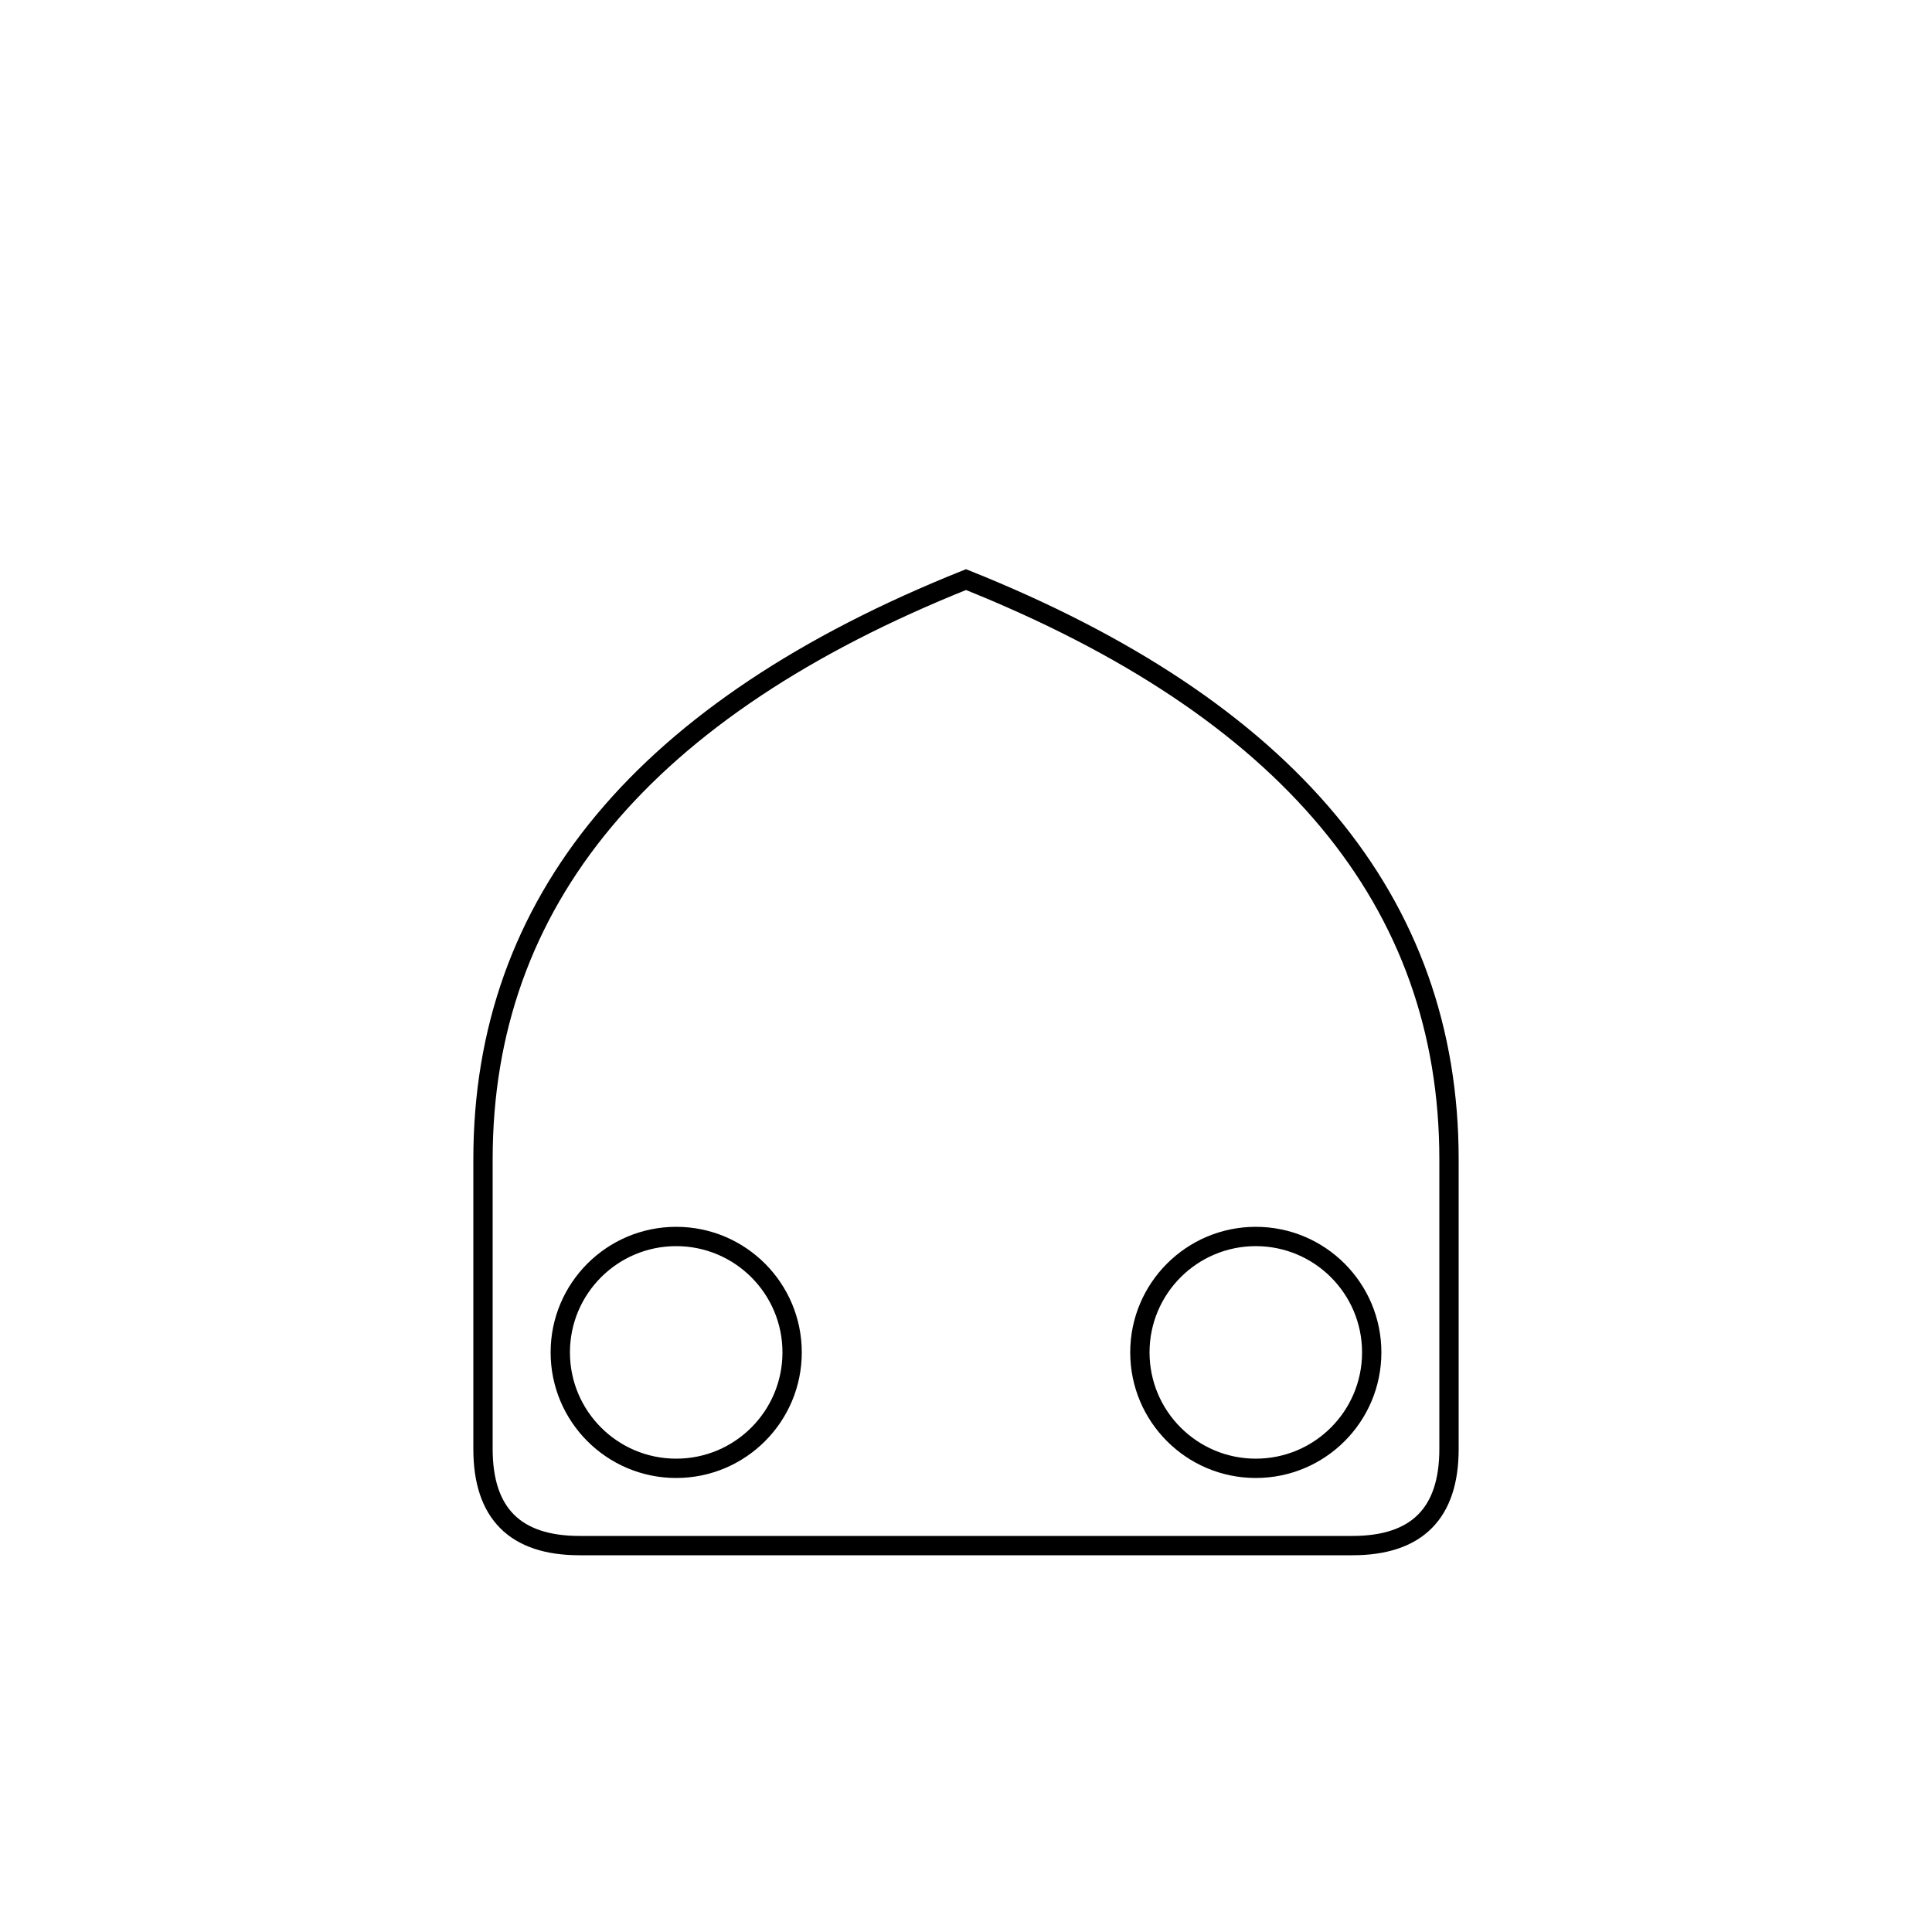
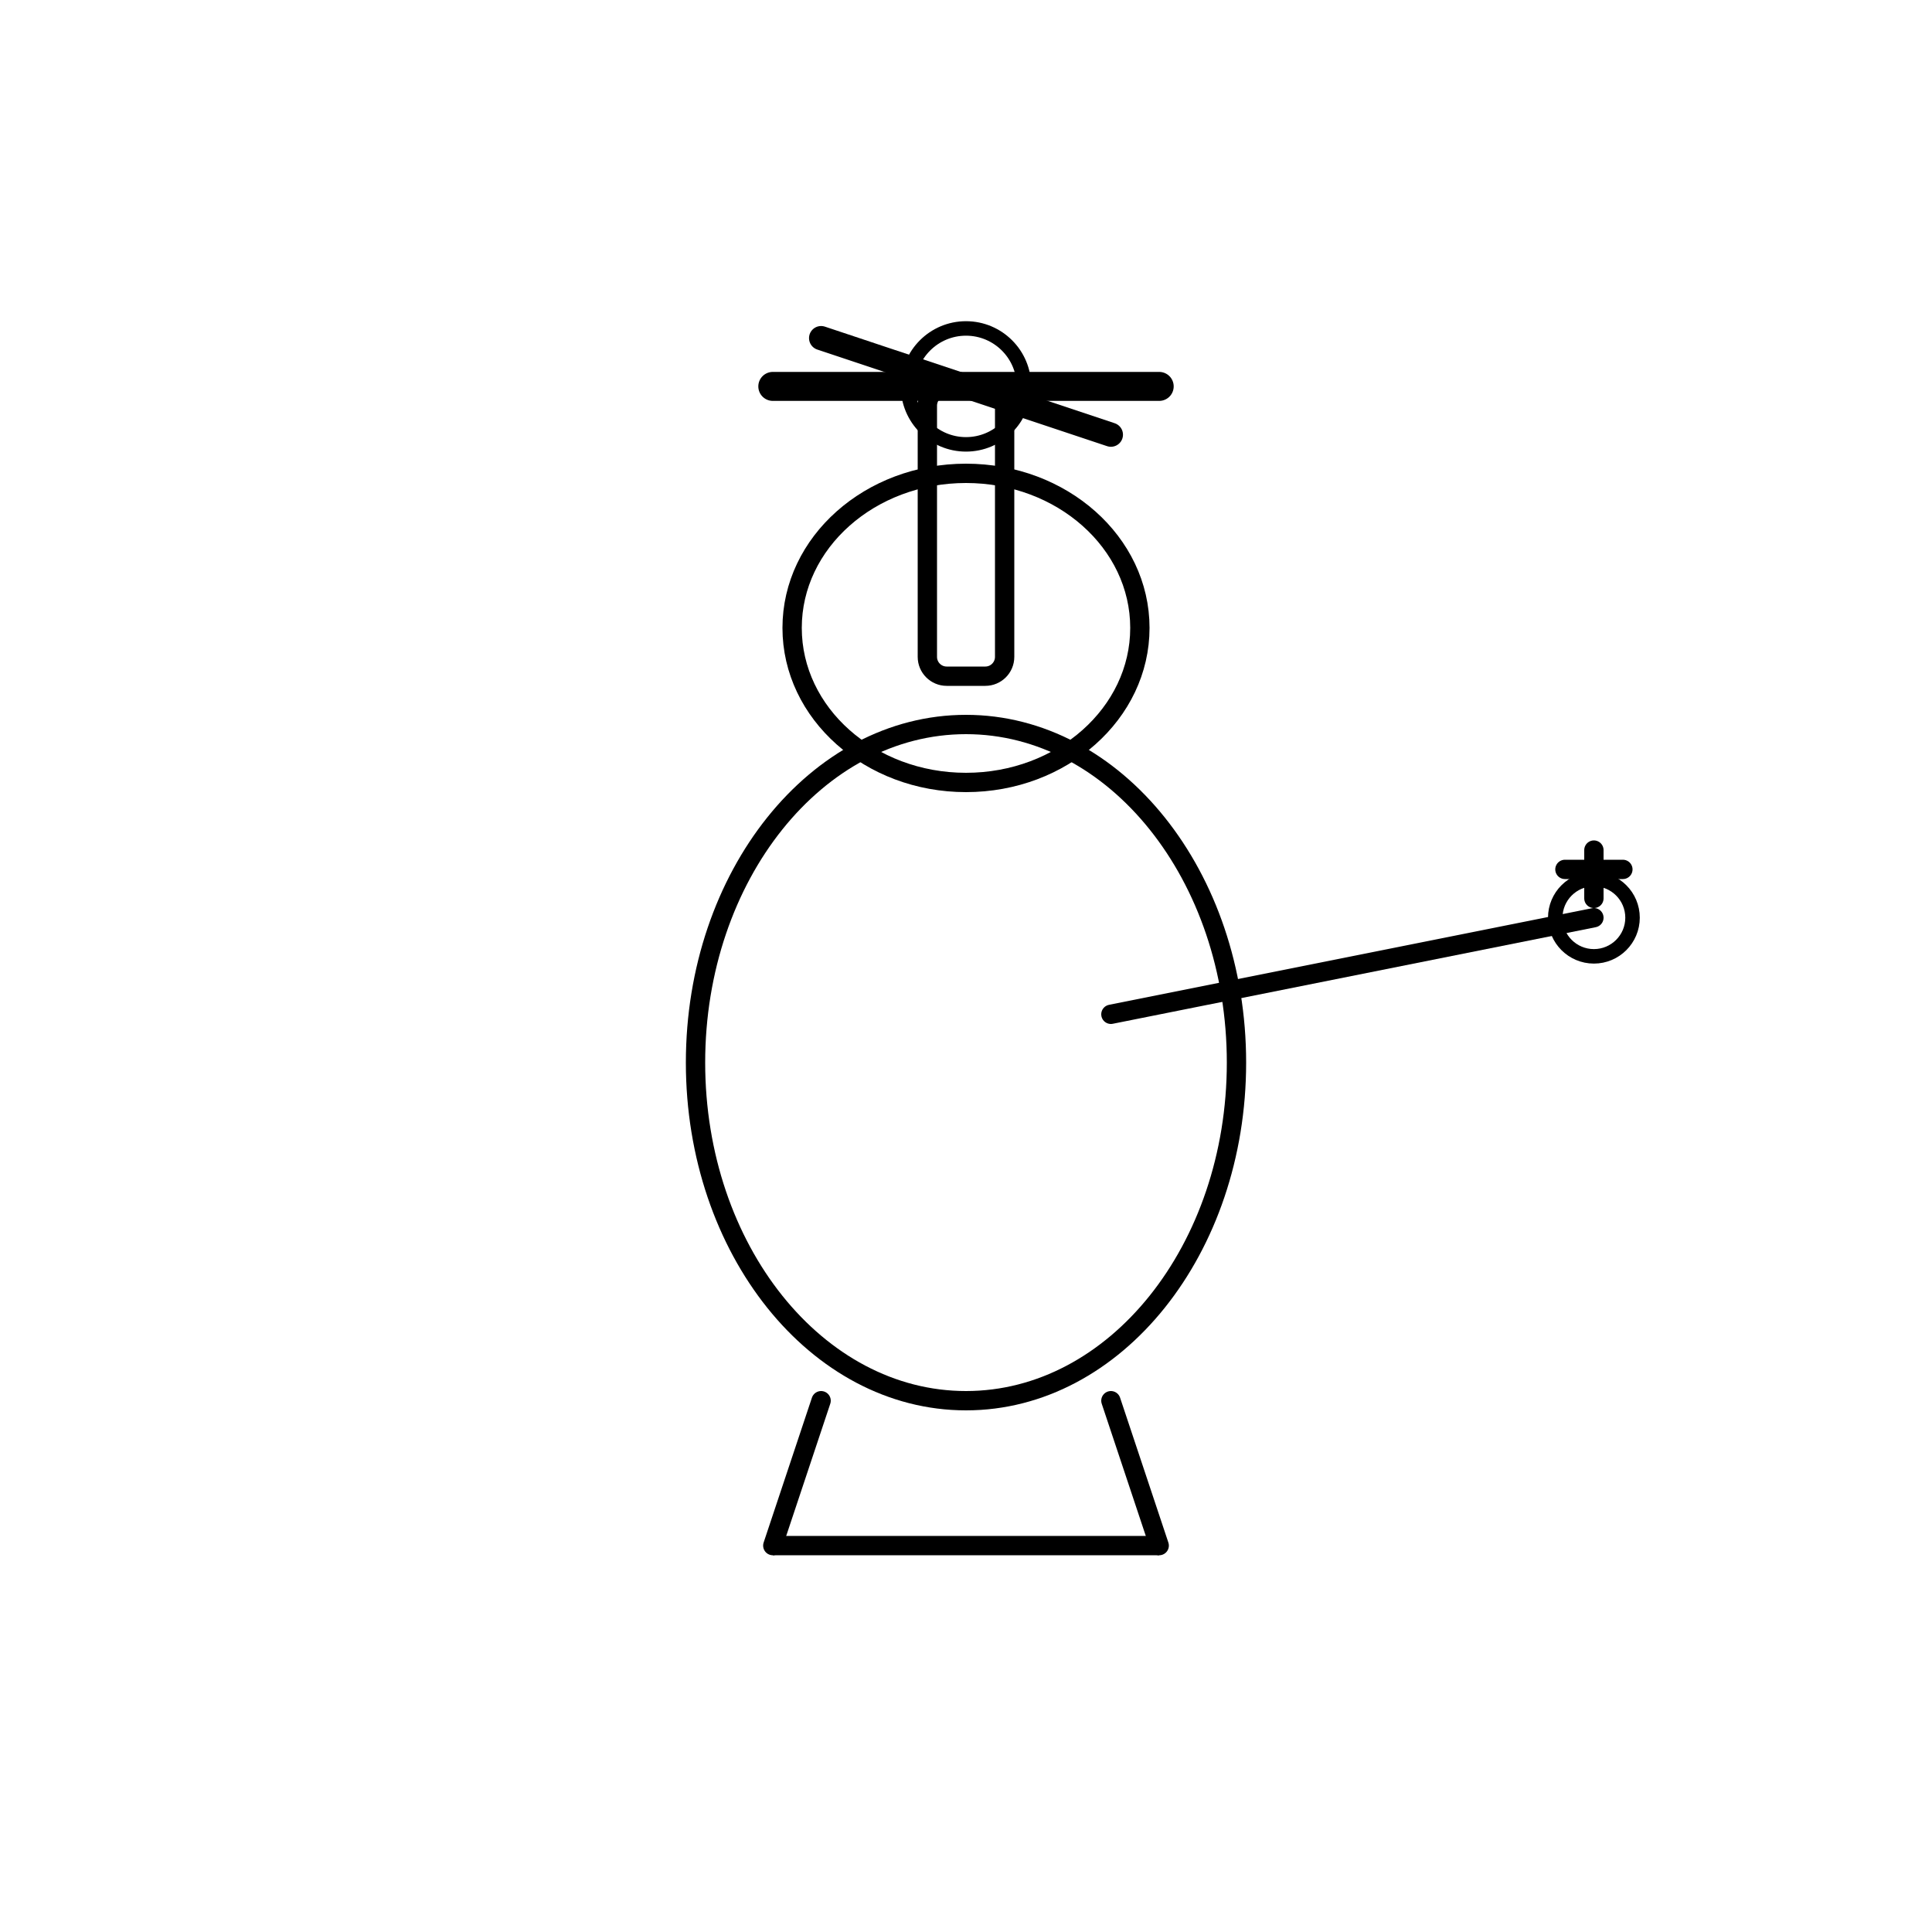
<svg xmlns="http://www.w3.org/2000/svg" viewBox="0 0 200 200">
-   <path d="M50 120 Q50 80 100 60 Q150 80 150 120 L150 150 Q150 160 140 160 L60 160 Q50 160 50 150 Z" fill="none" stroke="black" stroke-width="2" />
-   <circle cx="70" cy="140" r="12" fill="none" stroke="black" stroke-width="2" />
-   <circle cx="130" cy="140" r="12" fill="none" stroke="black" stroke-width="2" />
+   <ellipse cx="100" cy="110" rx="28" ry="35" fill="none" stroke="black" stroke-width="2" />
+   <ellipse cx="100" cy="65" rx="18" ry="16" fill="none" stroke="black" stroke-width="2" />
+   <rect x="96" y="40" width="8" height="30" fill="none" stroke="black" stroke-width="2" rx="2" />
+   <circle cx="100" cy="40" r="6" fill="none" stroke="black" stroke-width="1.5" />
+   <path d="M80 40 L120 40" stroke="black" stroke-width="3" stroke-linecap="round" />
+   <path d="M85 35 L115 45" stroke="black" stroke-width="2.5" stroke-linecap="round" />
+   <path d="M115 105 L165 95" stroke="black" stroke-width="2" stroke-linecap="round" />
+   <circle cx="165" cy="95" r="4" fill="none" stroke="black" stroke-width="1.5" />
+   <path d="M162 90 L168 90 M165 88 L165 93" stroke="black" stroke-width="2" stroke-linecap="round" />
+   <path d="M85 145 L80 160" stroke="black" stroke-width="2" stroke-linecap="round" />
+   <path d="M115 145 L120 160" stroke="black" stroke-width="2" stroke-linecap="round" />
+   <line x1="80" y1="160" x2="120" y2="160" stroke="black" stroke-width="2" />
</svg>
